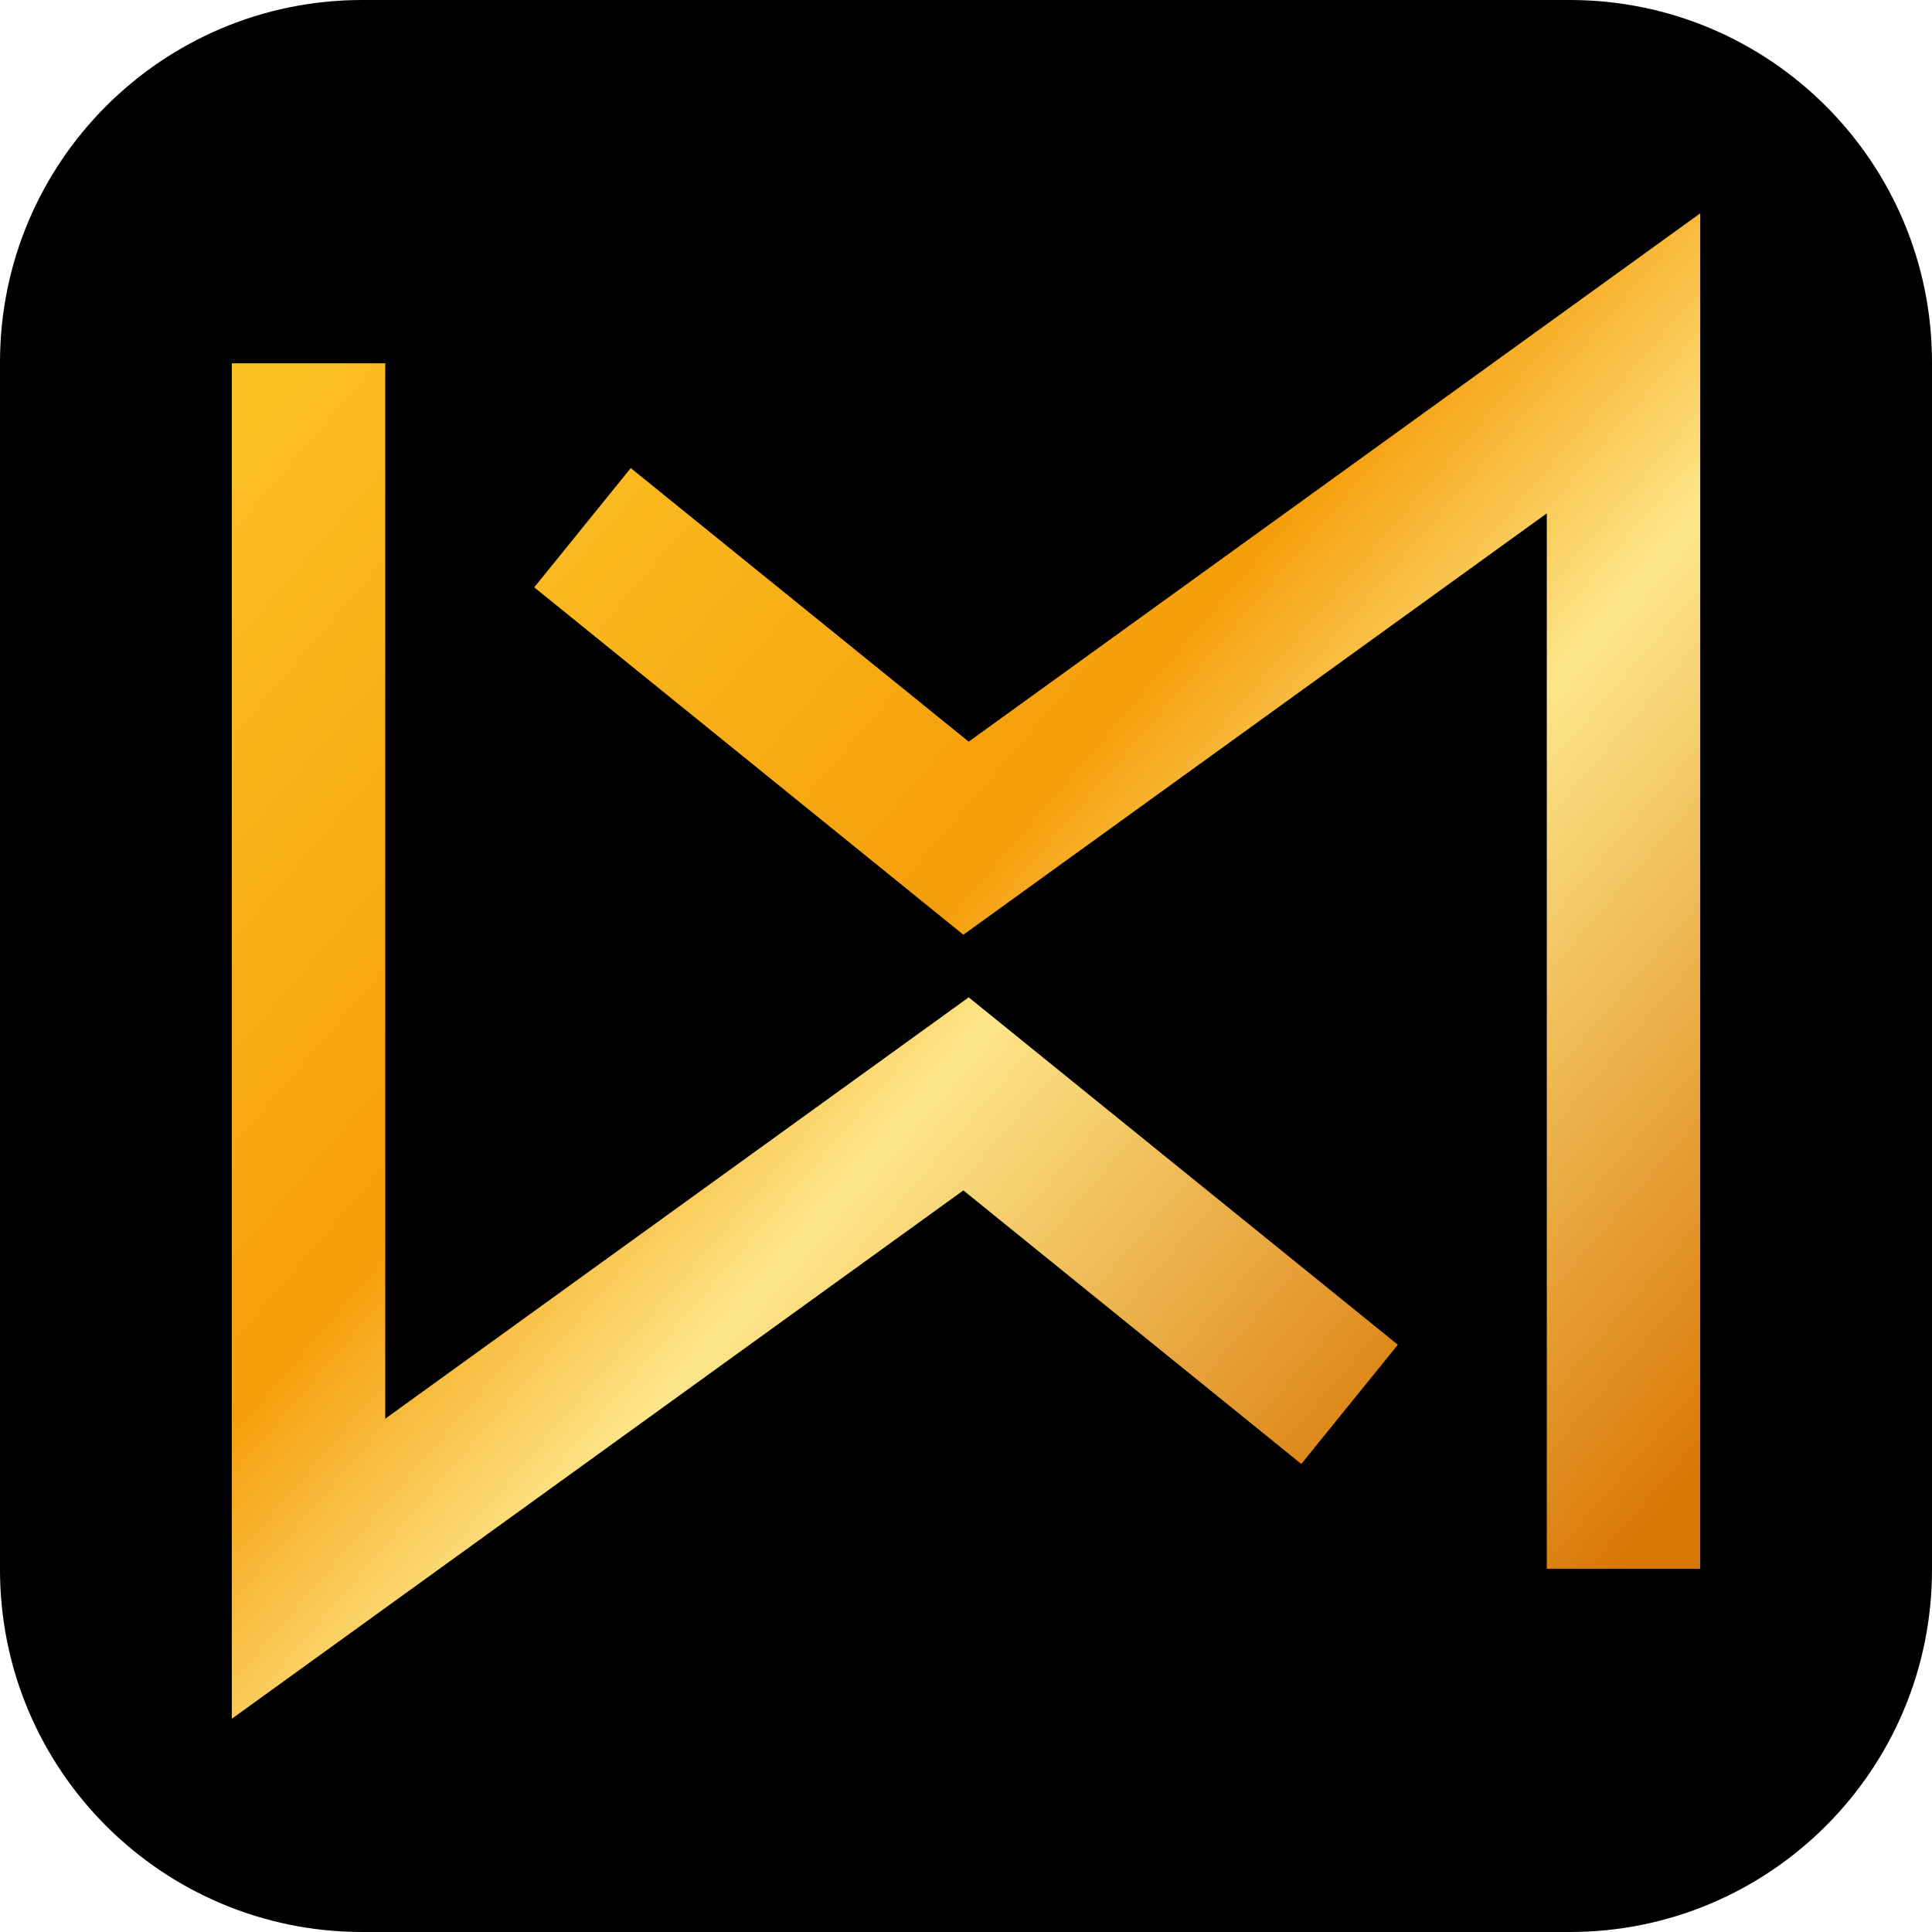
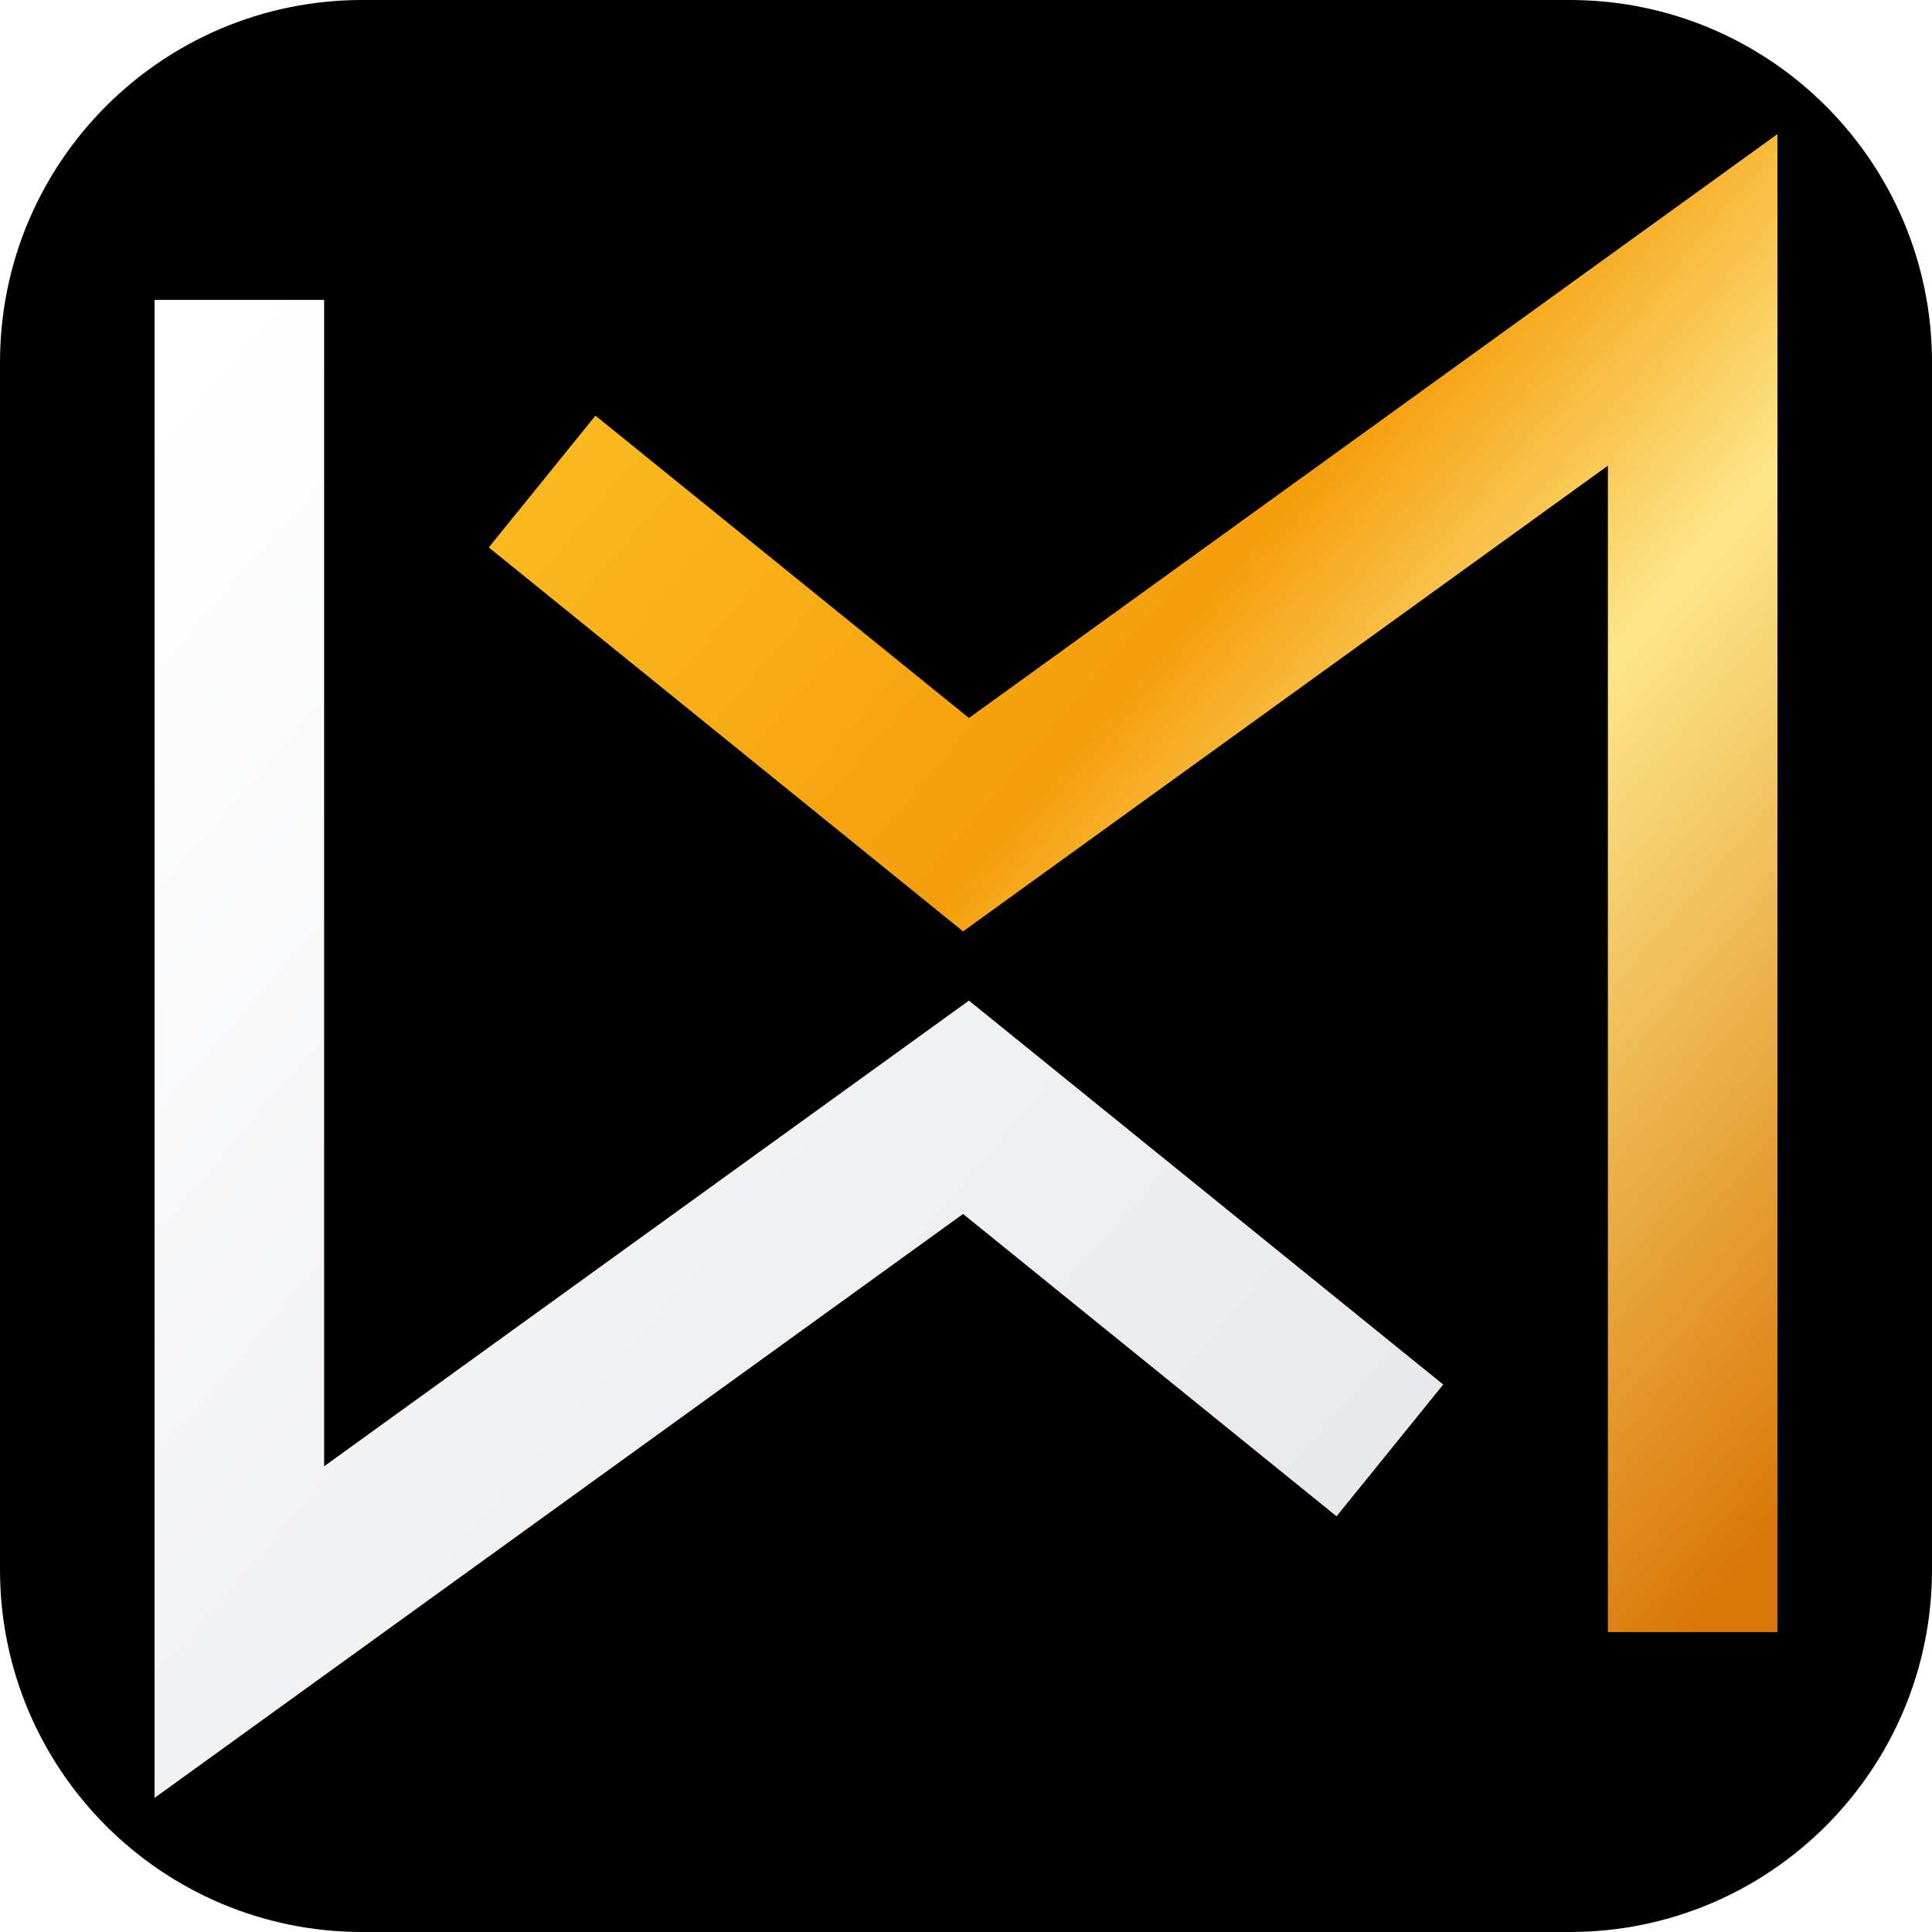
<svg xmlns="http://www.w3.org/2000/svg" viewBox="0 0 64 64" width="64" height="64">
  <defs>
    <linearGradient id="g" x1="0" y1="0" x2="1" y2="1">
      <stop offset="0" stop-color="#fbbf24" />
      <stop offset=".4" stop-color="#f59e0b" />
      <stop offset=".6" stop-color="#fde68a" />
      <stop offset="1" stop-color="#d97706" />
    </linearGradient>
+     <linearGradient id="w" x1="0" y1="0" x2="1" y2="1">
+       <stop offset="0" stop-color="#ffffff" />
+       <stop offset="1" stop-color="#e5e7eb" />
+     </linearGradient>
  </defs>
  <rect width="64" height="64" rx="12" fill="#000000" />
-   <g transform="translate(1.146 7.196) scale(1.21)" fill="none" stroke="url(#g)" stroke-width="4.2" stroke-linejoin="miter" stroke-miterlimit="10">
-     <polyline points="15,8.5 25.5,17 43.5,4 43.5,37" />
-     <polyline points="36,32.5 25.5,24 7.5,37 7.5,4" />
+   <g transform="translate(-2.101 4.585) scale(1.3373)" fill="none" stroke-width="4.2" stroke-linejoin="miter" stroke-miterlimit="10">
+     <polyline points="36,32.5 25.5,24 7.5,37 7.5,4" stroke="url(#w)" />
+     <polyline points="15,8.5 25.5,17 43.5,4 43.5,37" stroke="url(#g)" />
  </g>
</svg>
